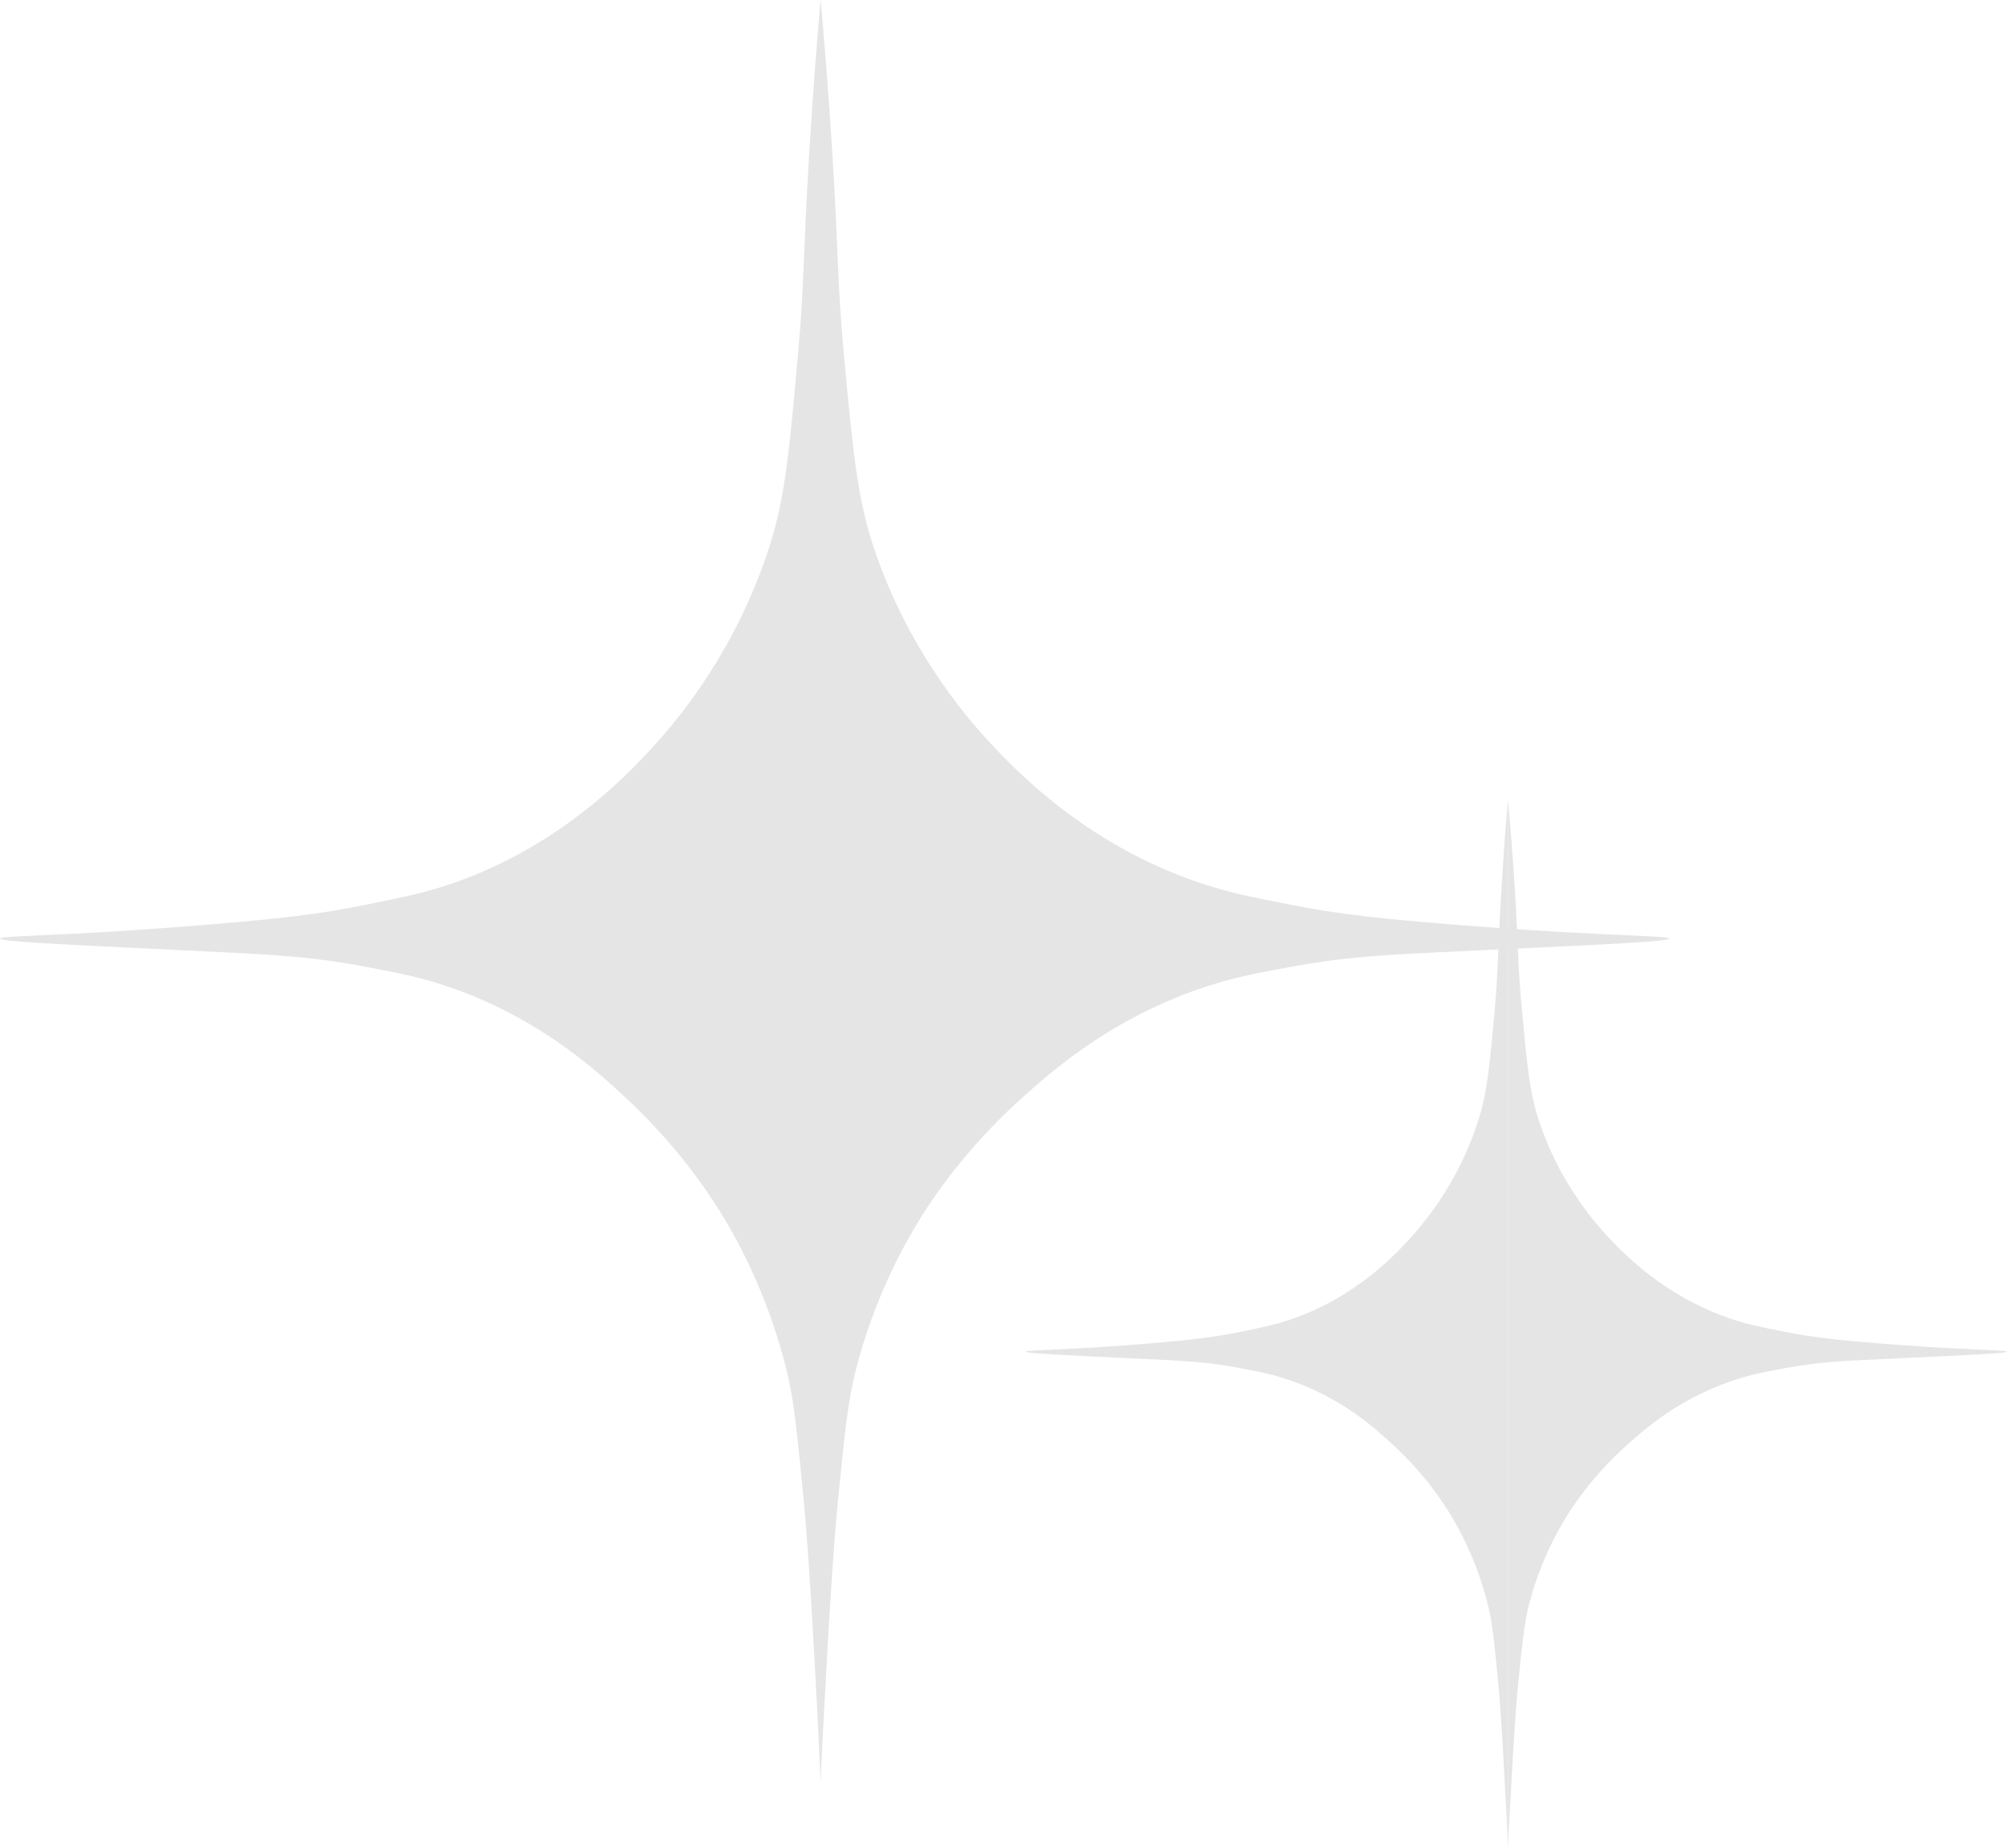
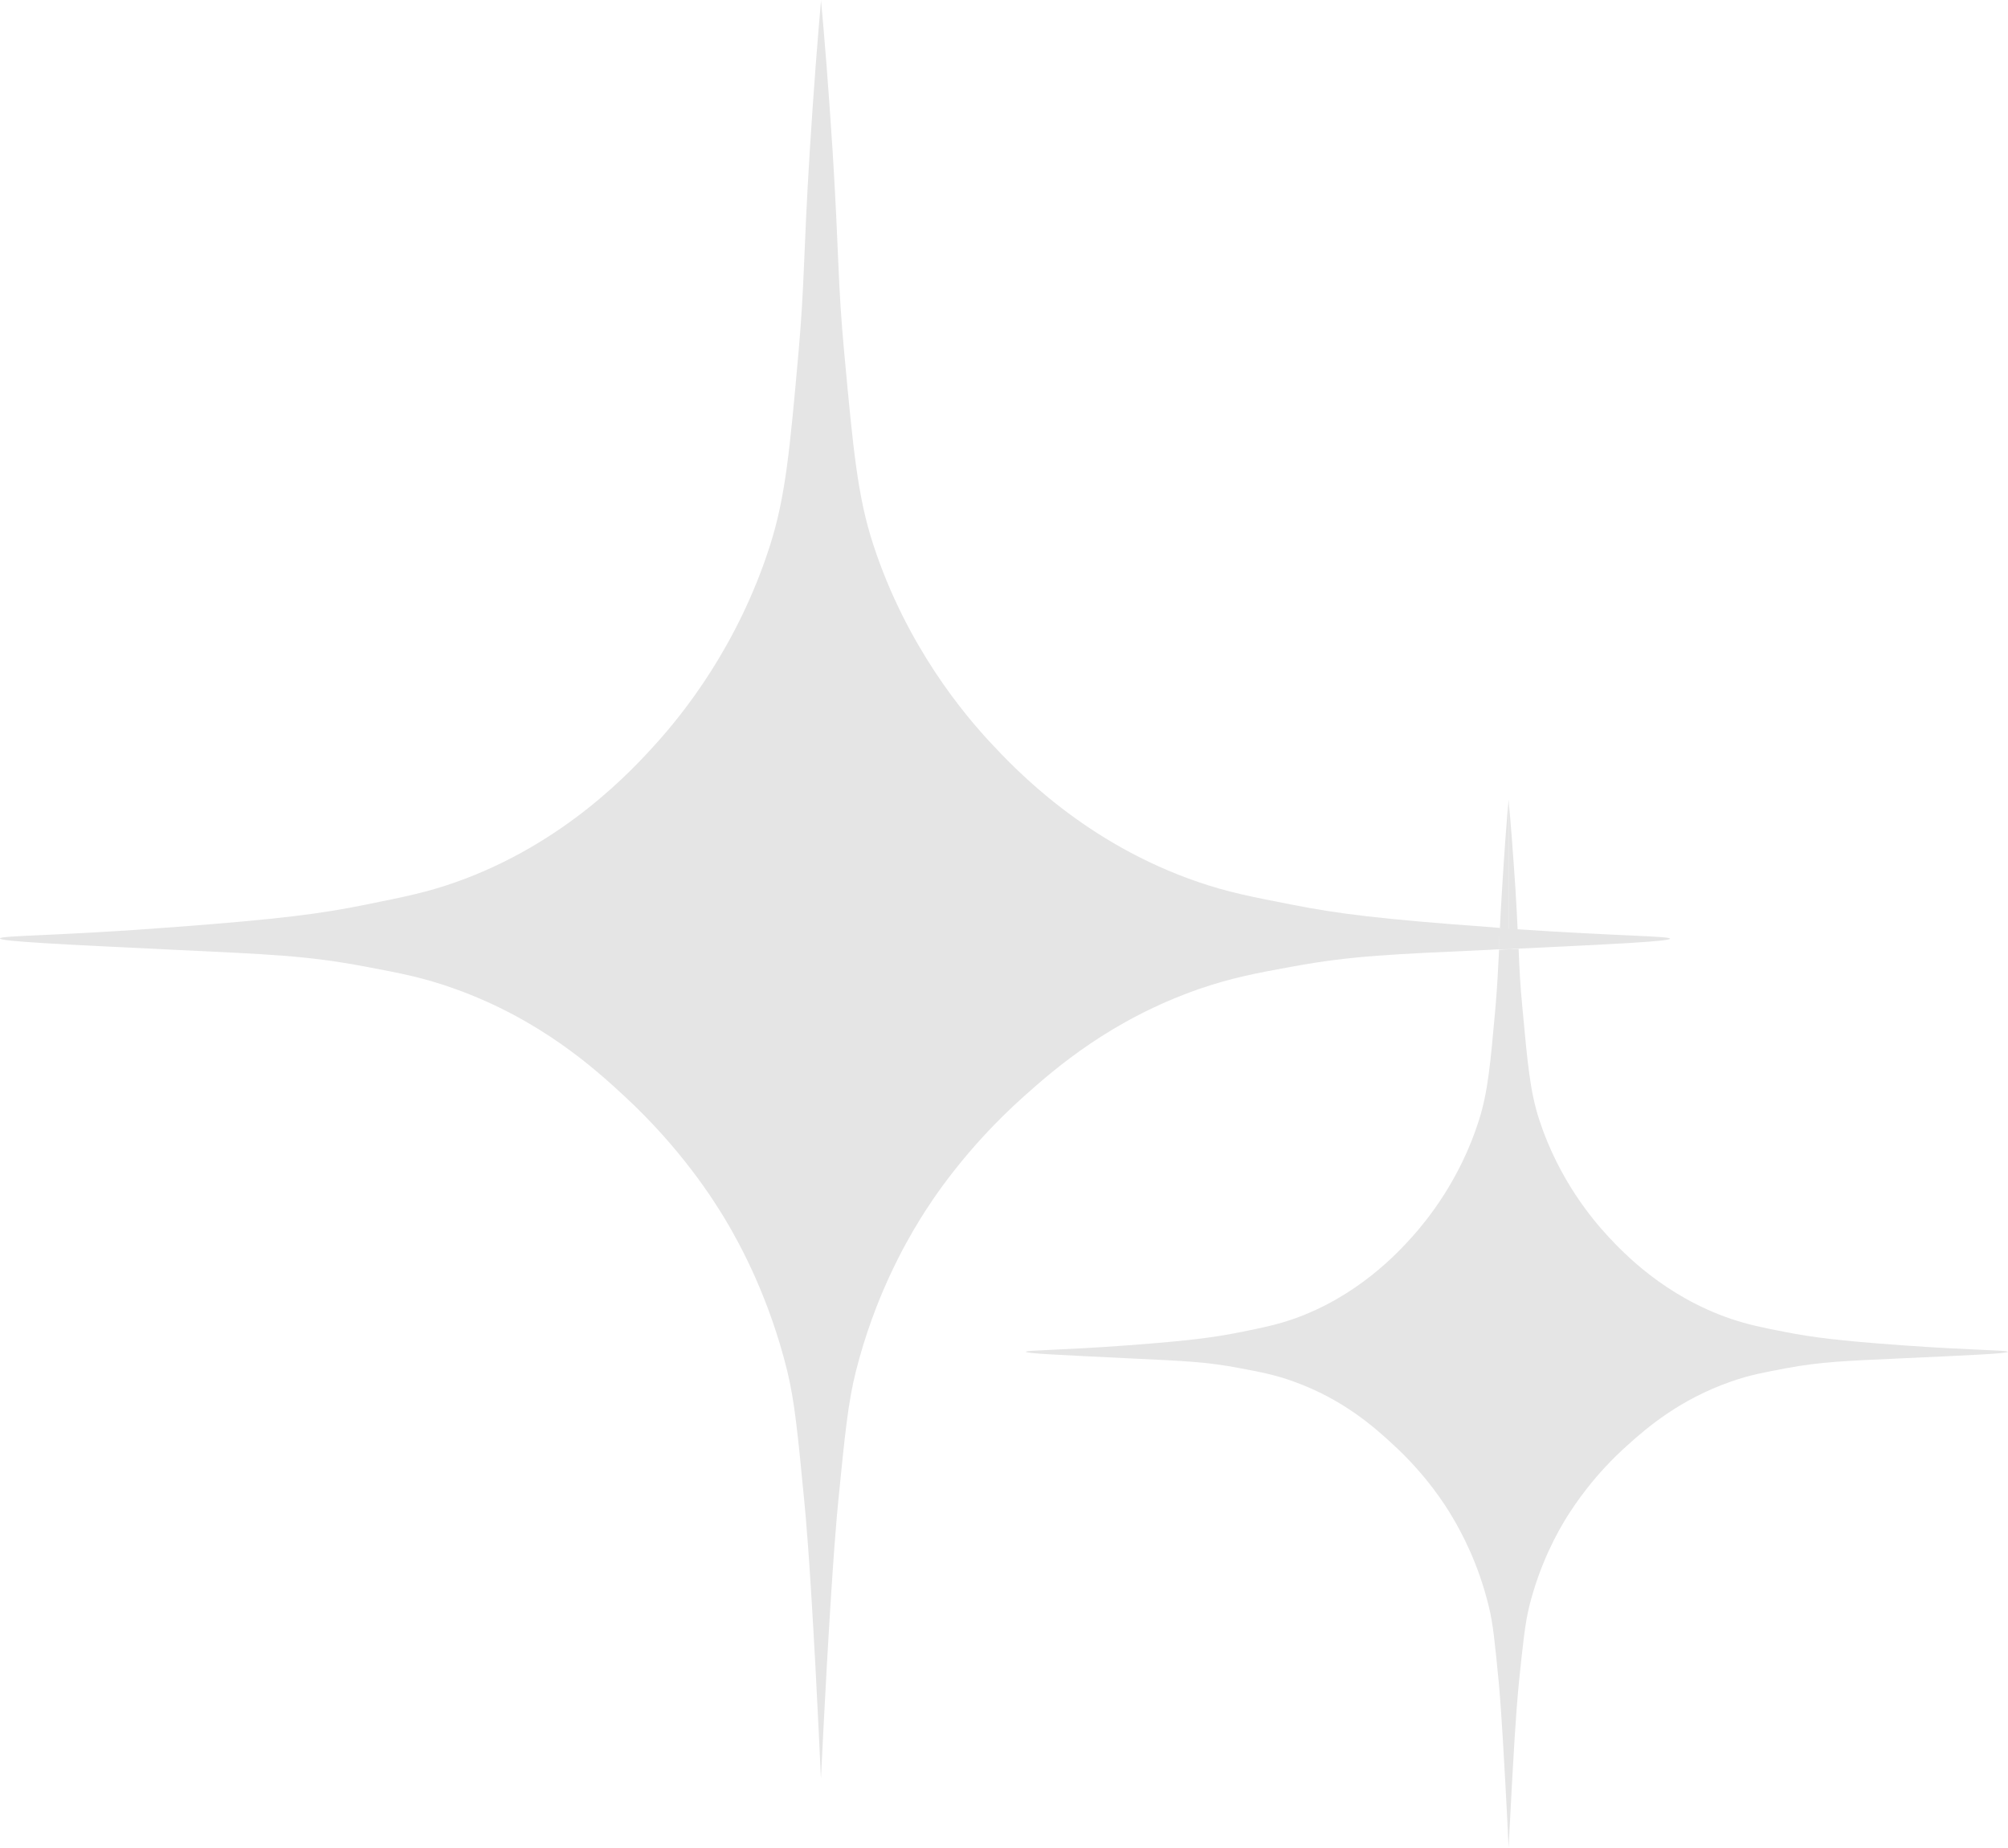
- <svg xmlns="http://www.w3.org/2000/svg" id="Layer_2" data-name="Layer 2" viewBox="0 0 122.63 112.87">
+ <svg xmlns="http://www.w3.org/2000/svg" id="Layer_2" width="120.22" height="110.63" viewBox="0 0 120.22 110.63">
  <defs>
-     <style>
-       .cls-1 {
-         fill: #e5e5e5;
-         stroke-width: 0px;
-       }
-     </style>
+     <style>.cls-1{fill:#e5e5e5;stroke-width:0px;}</style>
  </defs>
-   <g id="Layer_1-2" data-name="Layer 1">
-     <g>
-       <path class="cls-1" d="m50.14,0c-.18,2.05-.45,5.29-.69,9.27-.39,6.41-.3,8.03-.69,12.36-.52,5.82-.78,8.73-1.72,11.68-1.98,6.23-5.4,10.38-6.87,12.02-1.55,1.73-5.68,6.23-12.36,8.59-1.71.6-3.06.88-5.49,1.37-2.71.55-5.18.88-11.68,1.37C3.63,57.2,0,57.17,0,57.35c0,.17,3.55.35,10.65.69,5.73.28,8.09.35,11.68,1.03,2.12.4,3.57.68,5.49,1.37,5.18,1.87,8.48,4.85,10.3,6.53,3.48,3.21,5.45,6.34,6.18,7.56.9,1.52,2.68,4.77,3.78,9.27.45,1.86.64,3.87,1.03,7.9.09.92.31,3.3.69,10.3.16,2.88.27,5.25.34,6.87V0Z" />
-       <path class="cls-1" d="m50.14,0c.19,2.05.46,5.29.71,9.27.4,6.41.31,8.03.71,12.36.54,5.82.81,8.73,1.78,11.68,2.04,6.23,5.59,10.38,7.1,12.02,1.61,1.73,5.87,6.23,12.79,8.59,1.77.6,3.16.88,5.68,1.37,2.8.55,5.35.88,12.08,1.37,7.25.53,11.01.51,11.01.69,0,.17-3.67.35-11.01.69-5.93.28-8.37.35-12.08,1.03-2.19.4-3.7.68-5.68,1.37-5.36,1.87-8.77,4.85-10.66,6.53-3.6,3.21-5.64,6.34-6.39,7.56-.94,1.52-2.77,4.77-3.91,9.27-.47,1.86-.67,3.87-1.07,7.9-.09.92-.32,3.3-.71,10.3-.16,2.88-.28,5.25-.36,6.87V0Z" />
-     </g>
-     <g>
-       <path class="cls-1" d="m92.14,48.87c-.11,1.21-.26,3.11-.4,5.45-.23,3.77-.18,4.72-.4,7.27-.31,3.42-.46,5.13-1.01,6.86-1.16,3.66-3.18,6.1-4.04,7.07-.91,1.02-3.34,3.66-7.27,5.05-1.01.35-1.8.52-3.23.81-1.59.32-3.04.52-6.86.81-4.12.31-6.26.3-6.26.4,0,.1,2.09.2,6.26.4,3.37.16,4.76.2,6.86.61,1.25.24,2.1.4,3.23.81,3.05,1.1,4.99,2.85,6.06,3.84,2.05,1.88,3.21,3.73,3.63,4.44.53.89,1.58,2.8,2.22,5.45.27,1.09.38,2.28.61,4.64.05.54.18,1.94.4,6.06.09,1.69.16,3.09.2,4.04V48.87Z" />
-       <path class="cls-1" d="m92.14,48.87c.11,1.21.27,3.11.42,5.45.23,3.77.18,4.72.42,7.27.32,3.42.47,5.13,1.04,6.86,1.2,3.66,3.28,6.1,4.18,7.07.95,1.02,3.45,3.66,7.52,5.05,1.04.35,1.86.52,3.34.81,1.64.32,3.15.52,7.1.81,4.26.31,6.47.3,6.47.4,0,.1-2.16.2-6.47.4-3.49.16-4.92.2-7.1.61-1.29.24-2.17.4-3.34.81-3.15,1.1-5.16,2.85-6.26,3.84-2.12,1.88-3.32,3.73-3.76,4.44-.55.89-1.63,2.8-2.3,5.45-.27,1.09-.39,2.28-.63,4.64-.05.54-.19,1.94-.42,6.06-.09,1.69-.16,3.09-.21,4.04V48.87Z" />
-     </g>
+   <g id="Layer_1-2">
+     <path class="cls-1" d="M89.8,55.57c-.02.47-.04.88-.05,1.27h0c-.19,0-.37.02-.56.03-5.81.27-8.21.34-11.84,1.01-2.15.39-3.63.67-5.57,1.34-5.25,1.83-8.6,4.75-10.45,6.4-3.53,3.15-5.53,6.22-6.26,7.41-.92,1.49-2.72,4.68-3.83,9.09-.46,1.82-.66,3.79-1.05,7.74-.09.9-.31,3.23-.7,10.1-.15,2.71-.26,4.95-.34,6.53v.1s0-.06,0-.1c-.07-1.58-.18-3.82-.32-6.53-.37-6.86-.59-9.2-.68-10.1-.38-3.95-.57-5.92-1.01-7.74-1.08-4.41-2.82-7.6-3.71-9.09-.72-1.2-2.65-4.26-6.06-7.41-1.78-1.65-5.02-4.57-10.1-6.4-1.88-.68-3.3-.95-5.38-1.34-3.52-.67-5.83-.74-11.45-1.01-6.96-.33-10.44-.51-10.44-.68,0-.18,3.56-.15,10.43-.68,6.37-.48,8.79-.8,11.45-1.34,2.38-.48,3.71-.75,5.38-1.34,6.55-2.31,10.6-6.72,12.12-8.42,1.44-1.61,4.79-5.68,6.73-11.78.92-2.89,1.18-5.74,1.69-11.45.38-4.24.29-5.83.68-12.12.24-3.82.49-6.95.67-8.96,0-.05,0-.09,0-.13.19,2.01.45,5.19.7,9.09.39,6.28.3,7.87.7,12.12.53,5.71.79,8.56,1.74,11.45,2,6.11,5.48,10.18,6.96,11.78,1.58,1.7,5.75,6.11,12.54,8.42,1.74.59,3.1.86,5.57,1.34,2.74.54,5.24.86,11.84,1.34.21.02.41.03.61.05Z" />
+     <path class="cls-1" d="M49.14,106.5s0,.07,0,.1c0,.04,0,.08,0,.11v-.21Z" />
+     <path class="cls-1" d="M49.14-.02h0s0,.08,0,.13V-.02Z" />
+     <path class="cls-1" d="M99.99,56.2c0,.16-3.02.31-9.07.6-.2,0-.39.02-.6.03-.19,0-.37,0-.57.02,0-.39.03-.8.05-1.27.18,0,.35.02.52.03.19,0,.36.03.54.03,6.02.41,9.13.4,9.13.57Z" />
+     <path class="cls-1" d="M120.21,80.94c0,.1-2.12.2-6.34.39-3.42.16-4.82.2-6.96.6-1.26.24-2.13.39-3.27.79-3.09,1.08-5.06,2.79-6.14,3.76-2.08,1.84-3.25,3.66-3.69,4.35-.54.87-1.6,2.74-2.25,5.34-.26,1.07-.38,2.24-.62,4.55-.05.53-.19,1.9-.41,5.94-.09,1.66-.16,3.03-.21,3.96-.04-.93-.11-2.3-.2-3.96-.22-4.04-.34-5.41-.39-5.94-.23-2.31-.33-3.48-.6-4.55-.63-2.6-1.66-4.47-2.18-5.34-.41-.7-1.55-2.51-3.56-4.35-1.05-.97-2.95-2.69-5.94-3.76-1.11-.4-1.94-.56-3.17-.79-2.06-.4-3.42-.44-6.72-.6-4.09-.2-6.14-.29-6.14-.39s2.1-.09,6.14-.39c3.74-.28,5.17-.48,6.72-.79,1.4-.28,2.18-.45,3.17-.79,3.85-1.36,6.23-3.95,7.13-4.95.84-.95,2.82-3.34,3.96-6.93.54-1.7.69-3.37.99-6.72.12-1.4.16-2.31.22-3.5h0c.2-.02.38-.02.57-.03.21,0,.4-.02.6-.03.05,1.22.09,2.13.23,3.56.31,3.35.46,5.03,1.02,6.72,1.18,3.59,3.22,5.98,4.1,6.93.93,1,3.38,3.59,7.37,4.95,1.02.34,1.82.51,3.27.79,1.61.31,3.09.51,6.96.79,4.18.3,6.34.29,6.34.39Z" />
+     <path class="cls-1" d="M90.32,47.88v8.94c-.19,0-.37,0-.57.02,0-.39.03-.8.05-1.27.03-.65.07-1.41.13-2.34.14-2.29.28-4.16.39-5.34Z" />
+     <path class="cls-1" d="M90.92,56.79c-.2,0-.39.02-.6.03v-8.94c.11,1.19.26,3.05.41,5.34.06.96.1,1.74.13,2.4.03.43.04.8.06,1.17Z" />
  </g>
</svg>
